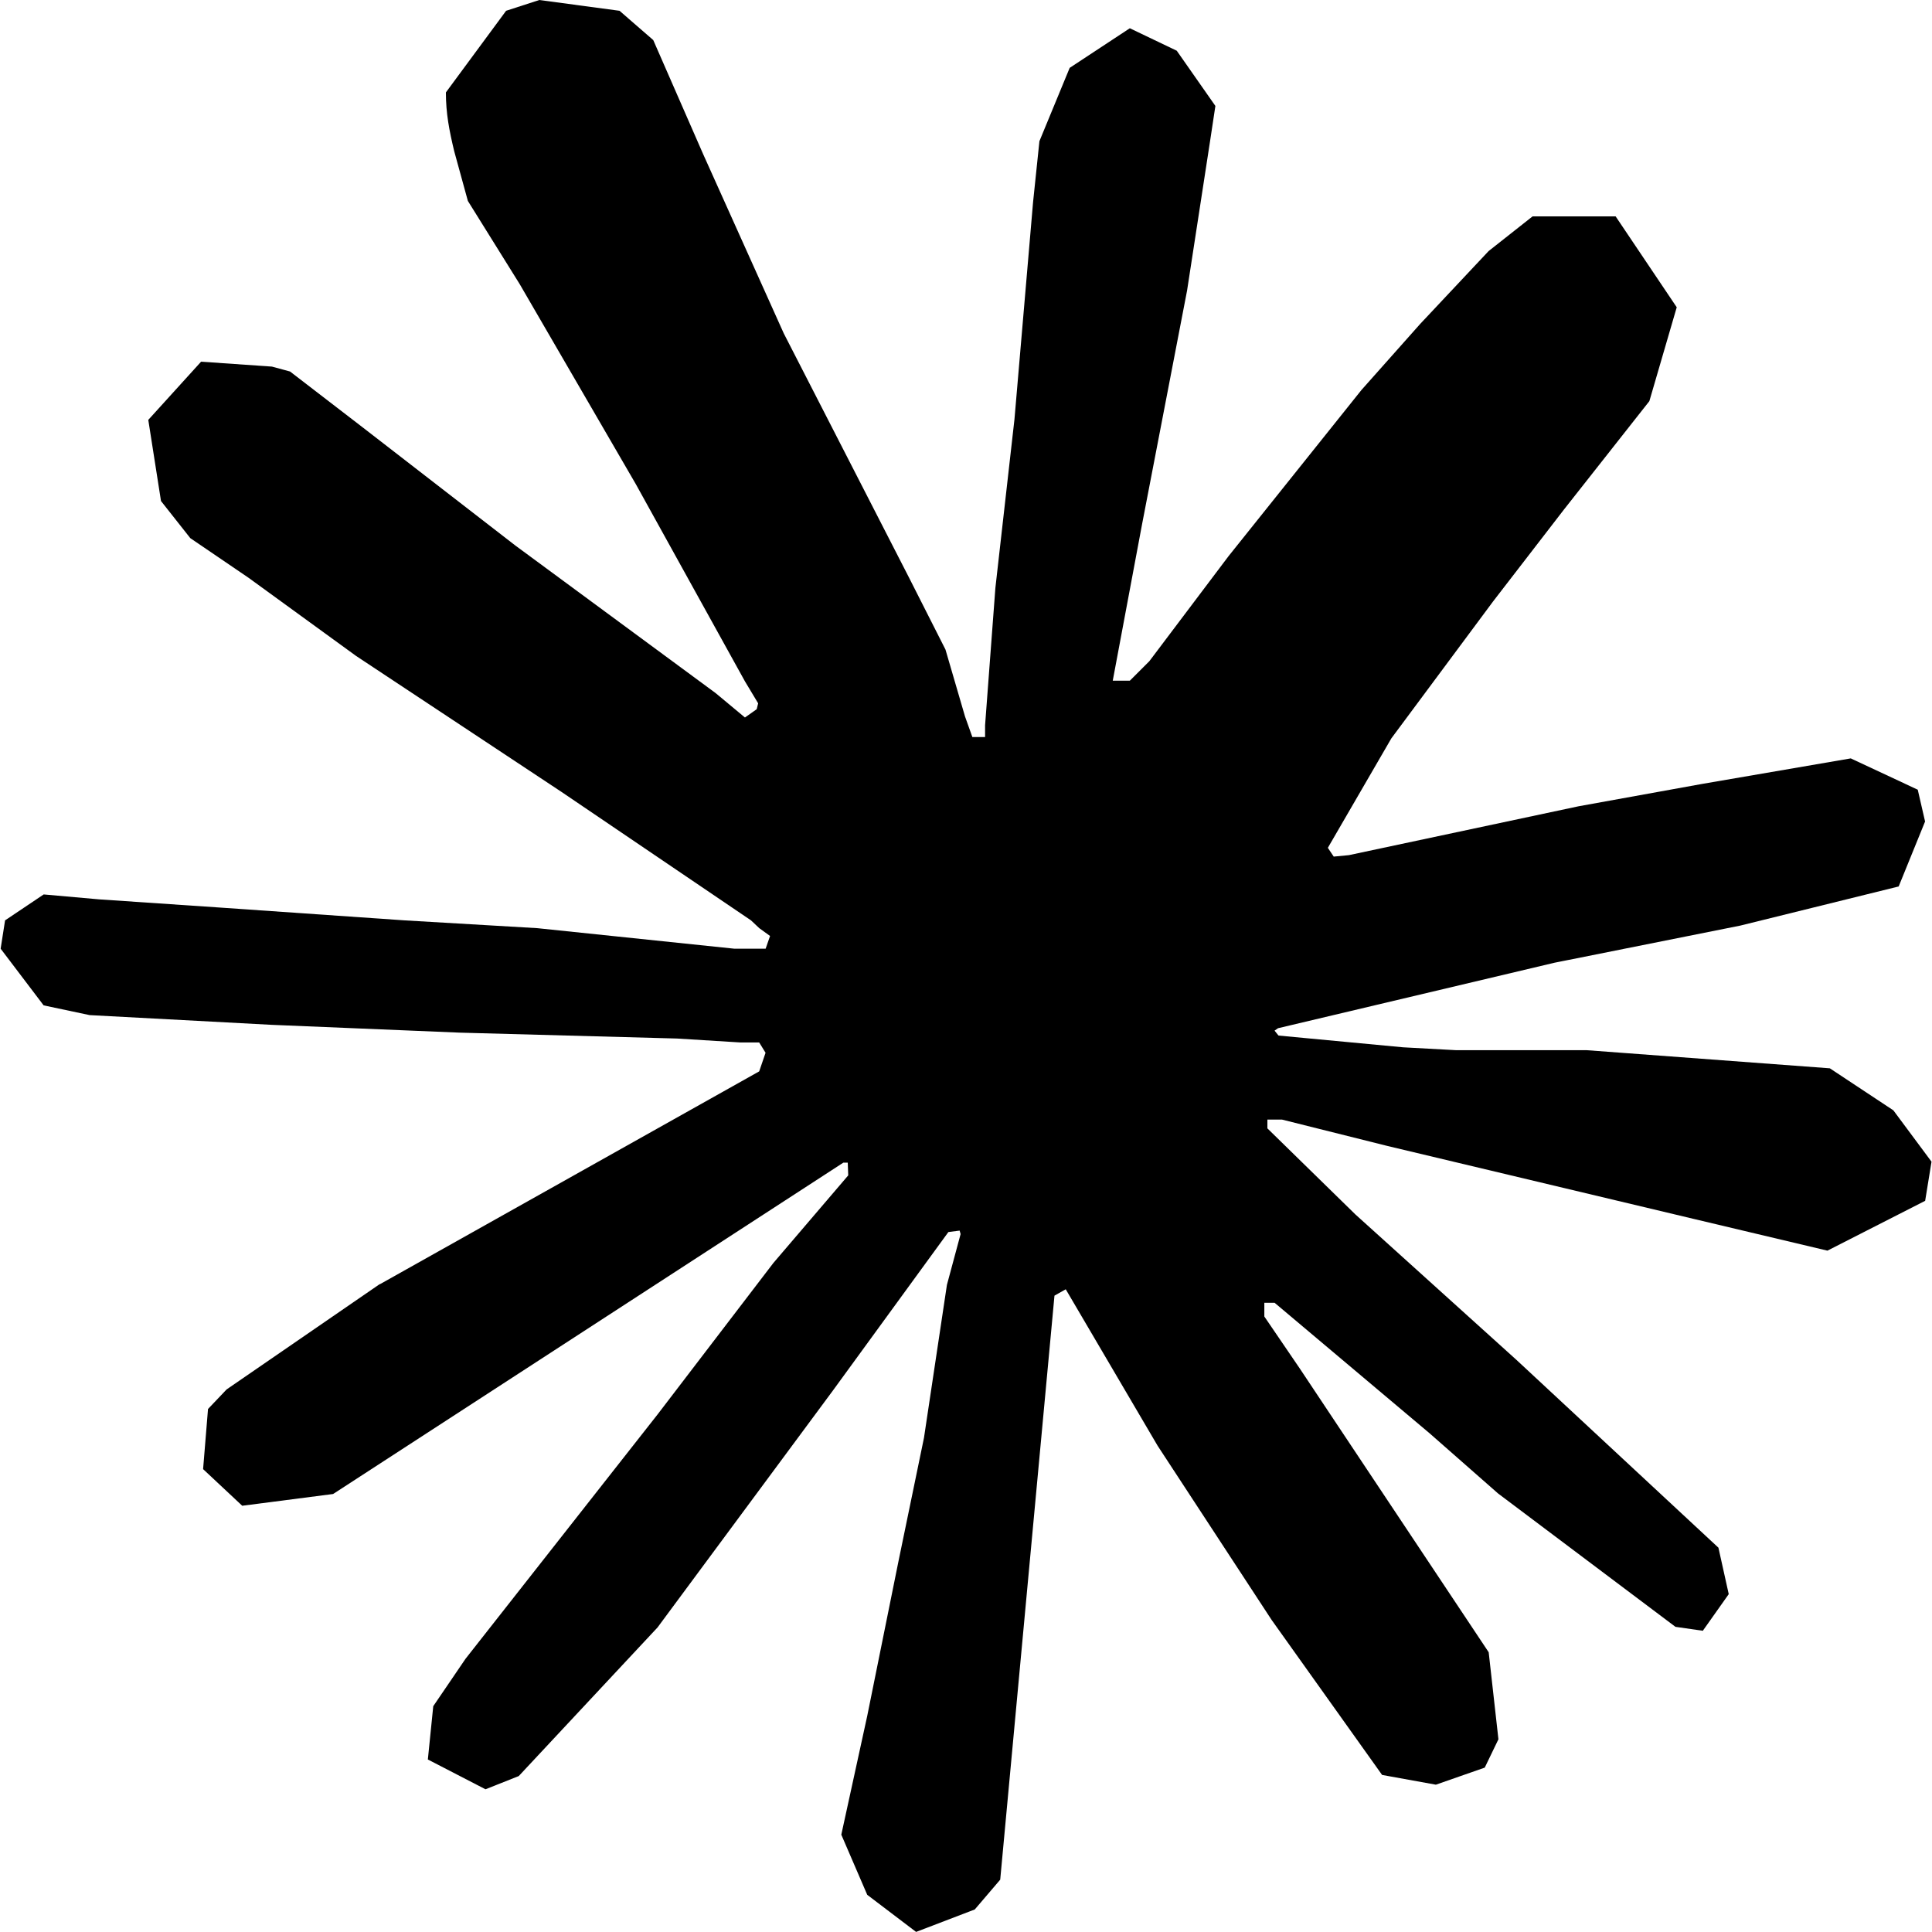
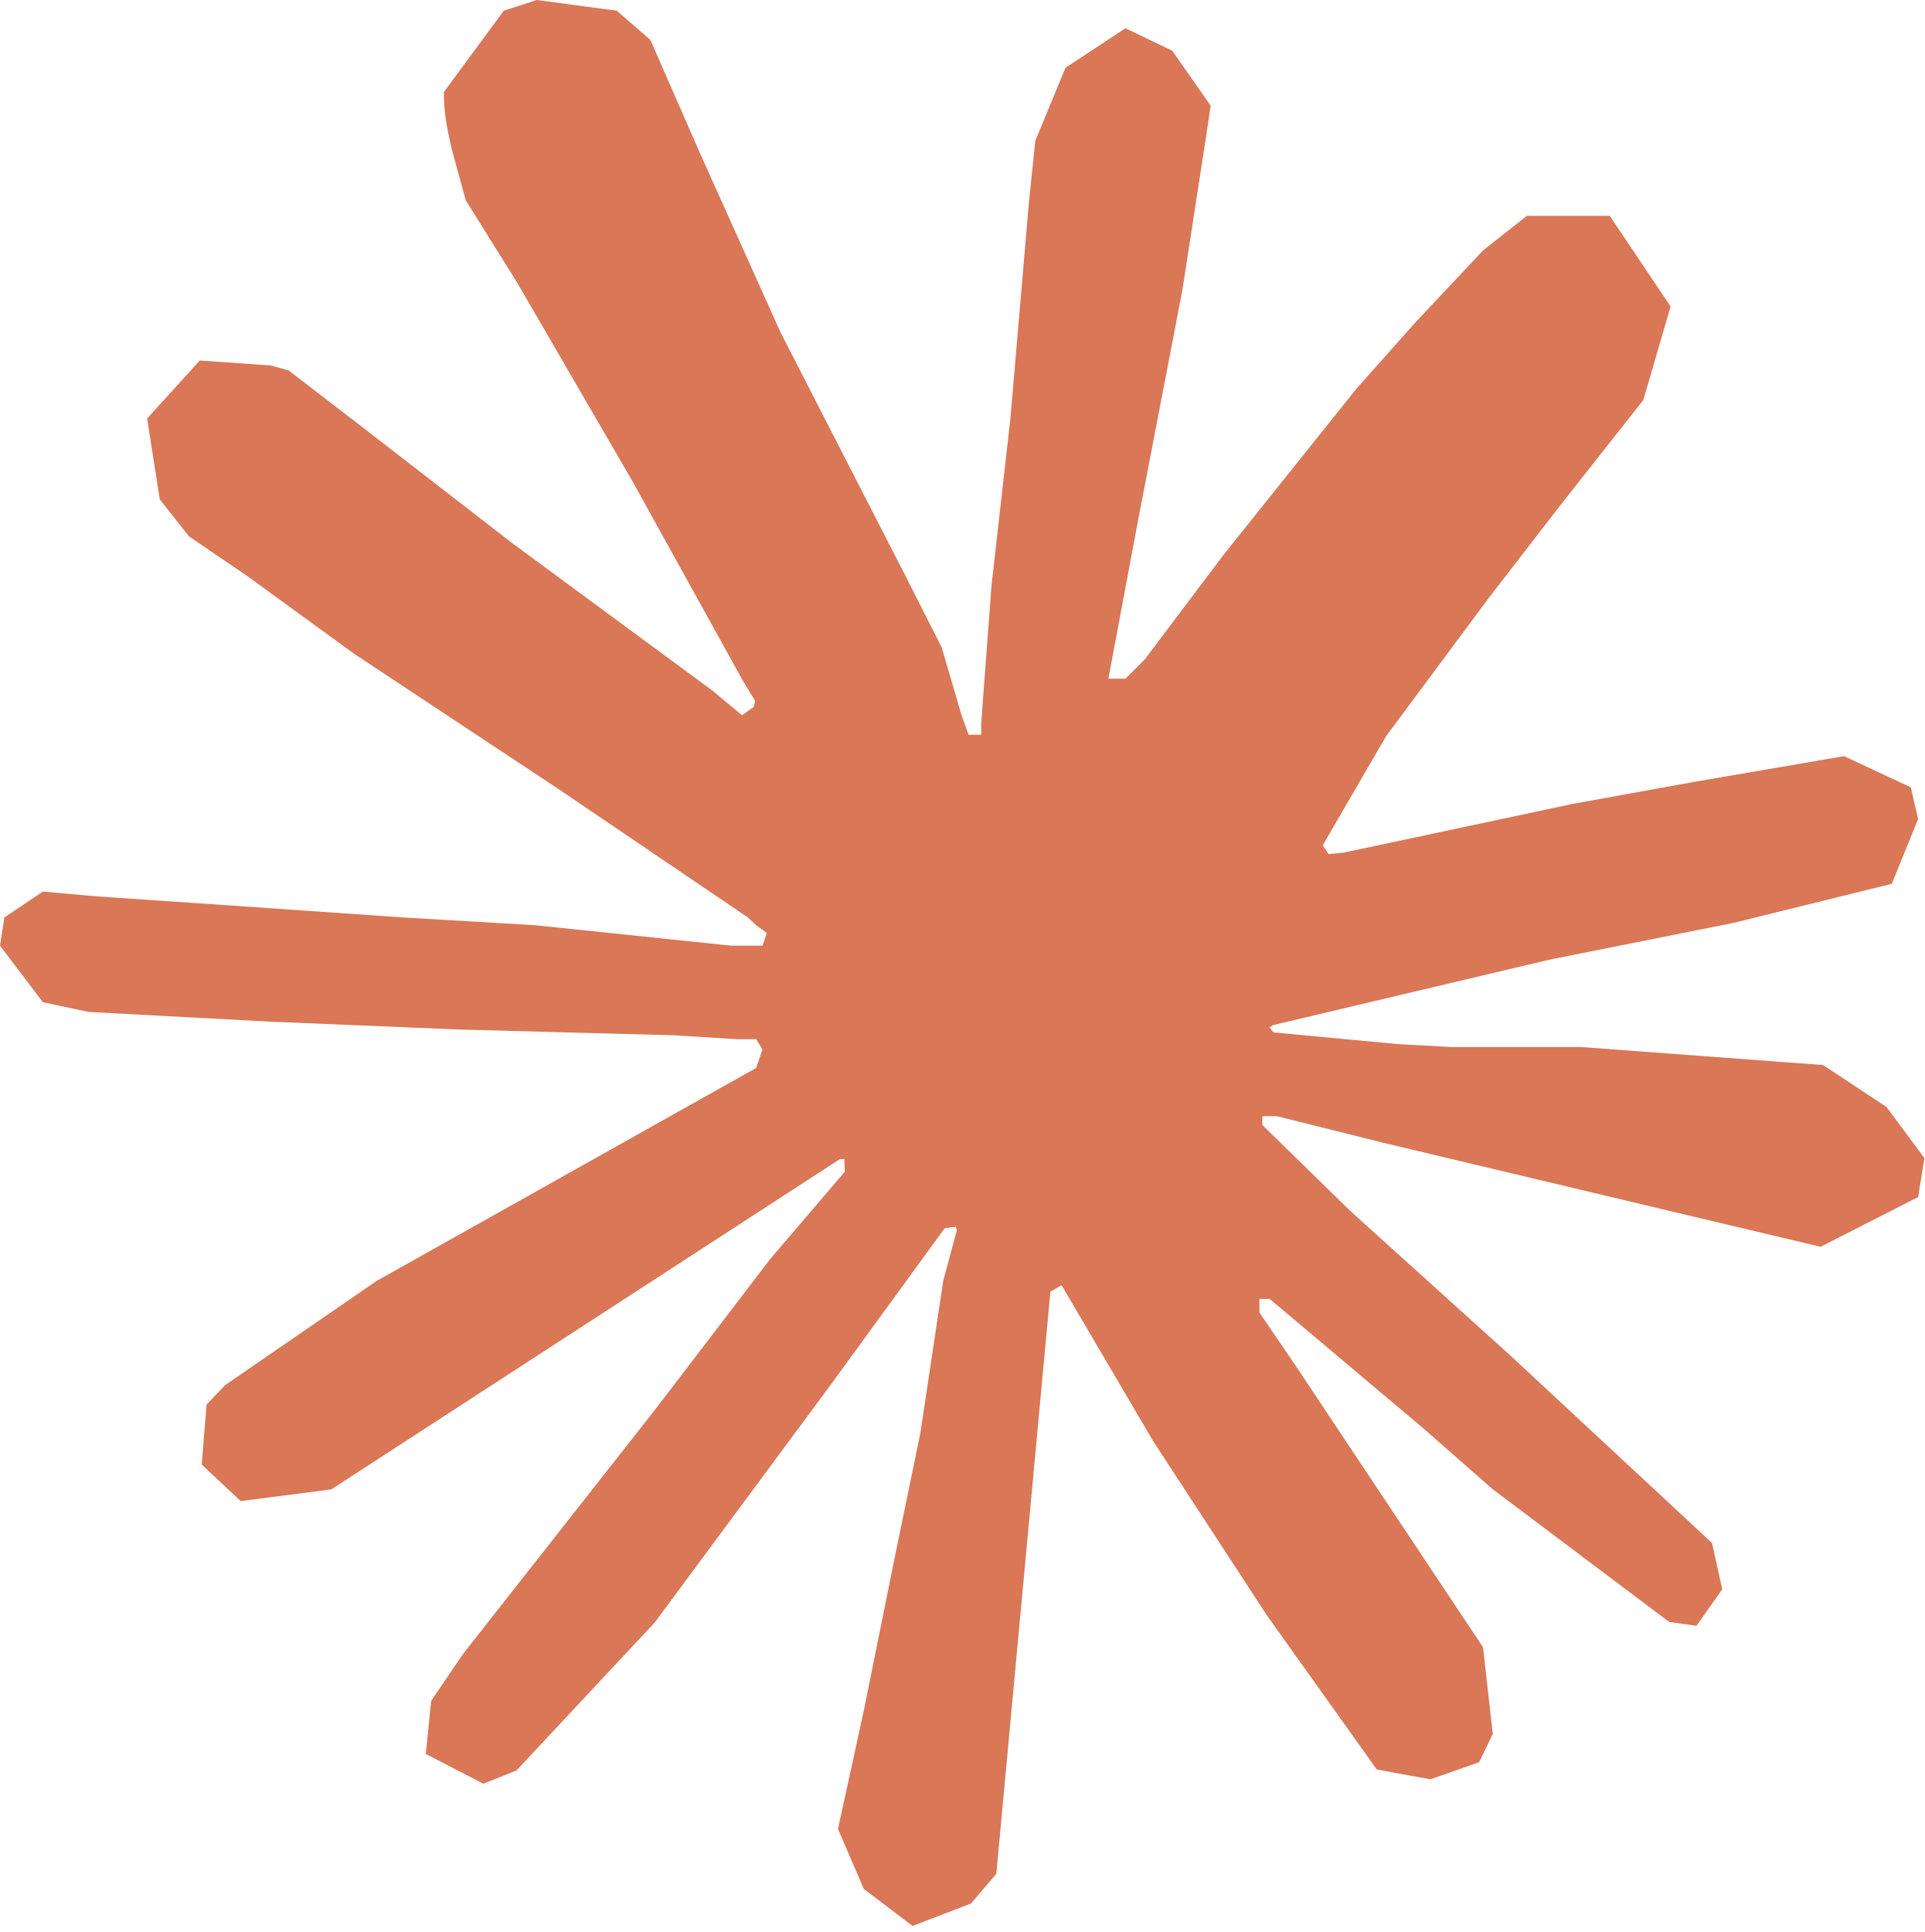
- <svg xmlns="http://www.w3.org/2000/svg" role="img" viewBox="0 0 24 24">
-   <path d="m4.714 15.956 4.717-2.647.079-.231-.079-.128h-.231l-.789-.049-2.696-.073-2.337-.097-2.265-.121-.571-.121-.534-.704.055-.352.48-.322.686.061 1.518.103 2.277.158 1.651.097 2.447.255h.389l.055-.158-.134-.097-.103-.097L6.973 9.836l-2.55-1.688-1.336-.971-.723-.492-.364-.461-.158-1.008.656-.723.88.061.225.061.892.686 1.906 1.475 2.489 1.834.364.303.146-.103.018-.073-.164-.273-1.354-2.447-1.445-2.489-.643-1.032-.17-.619c-.061-.255-.103-.467-.103-.729L6.287.134 6.7 0l.996.134.419.364.619 1.415 1.002 2.228 1.554 3.03.455.898.243.832.091.255h.158v-.146l.128-1.706.237-2.095.231-2.696.079-.759.376-.911.747-.492.583.279.48.686-.067.443-.285 1.852-.559 2.902-.364 1.943h.212l.243-.243.984-1.305 1.651-2.064.729-.82.85-.905.546-.431h1.032l.759 1.129-.34 1.166-1.062 1.348-.88 1.141-1.263 1.7-.789 1.36.073.109.188-.018 2.853-.607 1.542-.279 1.84-.316.832.389.091.395-.328.807-1.967.486-2.307.461-3.436.814-.043.03.049.061 1.548.146.662.036h1.621l3.018.225.789.522.474.638-.079.486-1.214.619-1.639-.389-3.825-.911-1.311-.328h-.182v.109l1.093 1.069 2.003 1.809 2.507 2.331.128.577-.322.455-.34-.049-2.204-1.657-.85-.747-1.925-1.621h-.128v.17l.443.65 2.344 3.521.121 1.081-.17.352-.607.212-.668-.121-1.372-1.925L14.38 17.959l-1.141-1.943-.14.079-.674 7.255-.316.37-.729.279-.607-.461-.322-.747.322-1.475.389-1.925.316-1.53.285-1.9.17-.631-.012-.043-.14.018-1.433 1.967-2.18 2.945-1.724 1.846-.413.164-.716-.37.067-.662.401-.589 2.386-3.036 1.439-1.882.929-1.087-.006-.158h-.055l-6.338 4.116-1.129.146-.486-.455.061-.747.231-.243 1.906-1.311Z" />
+ <svg xmlns="http://www.w3.org/2000/svg" width="256px" height="257px" viewBox="0 0 256 257" version="1.1" preserveAspectRatio="xMidYMid">
+   <g>
+     <path d="M50.228,170.321 L100.585,142.064 L101.428,139.601 L100.585,138.24 L98.123,138.24 L89.697,137.722 L60.922,136.944 L35.97,135.907 L11.795,134.611 L5.703,133.314 L0,125.796 L0.583,122.037 L5.703,118.603 L13.027,119.251 L29.229,120.352 L53.533,122.037 L71.162,123.074 L97.28,125.796 L101.428,125.796 L102.011,124.111 L100.585,123.074 L99.484,122.037 L74.337,104.992 L47.117,86.975 L32.859,76.606 L25.146,71.356 L21.258,66.43 L19.573,55.672 L26.572,47.959 L35.97,48.608 L38.368,49.256 L47.895,56.579 L68.245,72.328 L94.817,91.901 L98.706,95.141 L100.261,94.039 L100.456,93.262 L98.706,90.345 L84.253,64.227 L68.828,37.655 L61.958,26.637 L60.144,20.026 C59.496,17.304 59.042,15.036 59.042,12.249 L67.014,1.426 L71.421,-1.42108547e-14 L82.05,1.426 L86.522,5.314 L93.132,20.415 L103.826,44.201 L120.417,76.541 L125.278,86.133 L127.87,95.012 L128.843,97.734 L130.528,97.734 L130.528,96.178 L131.889,77.967 L134.416,55.607 L136.879,26.831 L137.722,18.73 L141.74,9.009 L149.711,3.759 L155.933,6.74 L161.053,14.064 L160.34,18.795 L157.294,38.562 L151.332,69.541 L147.443,90.281 L149.711,90.281 L152.304,87.688 L162.803,73.754 L180.431,51.718 L188.209,42.969 L197.282,33.312 L203.115,28.711 L214.133,28.711 L222.234,40.766 L218.605,53.209 L207.263,67.597 L197.865,79.781 L184.385,97.928 L175.959,112.446 L176.737,113.612 L178.746,113.418 L209.207,106.937 L225.669,103.955 L245.306,100.585 L254.185,104.733 L255.157,108.946 L251.658,117.566 L230.659,122.75 L206.031,127.676 L169.349,136.361 L168.895,136.685 L169.414,137.333 L185.94,138.888 L193.005,139.277 L210.309,139.277 L242.519,141.675 L250.945,147.249 L256,154.054 L255.157,159.238 L242.195,165.849 L224.697,161.701 L183.866,151.98 L169.867,148.48 L167.923,148.48 L167.923,149.647 L179.589,161.053 L200.976,180.367 L227.743,205.254 L229.104,211.411 L225.669,216.271 L222.039,215.753 L198.513,198.06 L189.44,190.088 L168.895,172.784 L167.534,172.784 L167.534,174.598 L172.265,181.533 L197.282,219.123 L198.578,230.659 L196.764,234.418 L190.283,236.687 L183.153,235.39 L168.506,214.846 L153.406,191.708 L141.221,170.969 L139.731,171.812 L132.537,249.26 L129.167,253.213 L121.389,256.194 L114.908,251.269 L111.473,243.297 L114.908,227.548 L119.056,207.004 L122.426,190.671 L125.472,170.386 L127.287,163.646 L127.157,163.192 L125.667,163.386 L110.372,184.385 L87.105,215.818 L68.699,235.52 L64.292,237.27 L56.644,233.316 L57.357,226.252 L61.634,219.966 L87.105,187.561 L102.465,167.469 L112.381,155.868 L112.316,154.183 L111.733,154.183 L44.071,198.125 L32.016,199.68 L26.831,194.819 L27.479,186.848 L29.942,184.255 L50.293,170.256 L50.228,170.321 Z" fill="#D97757" />
+   </g>
</svg>
